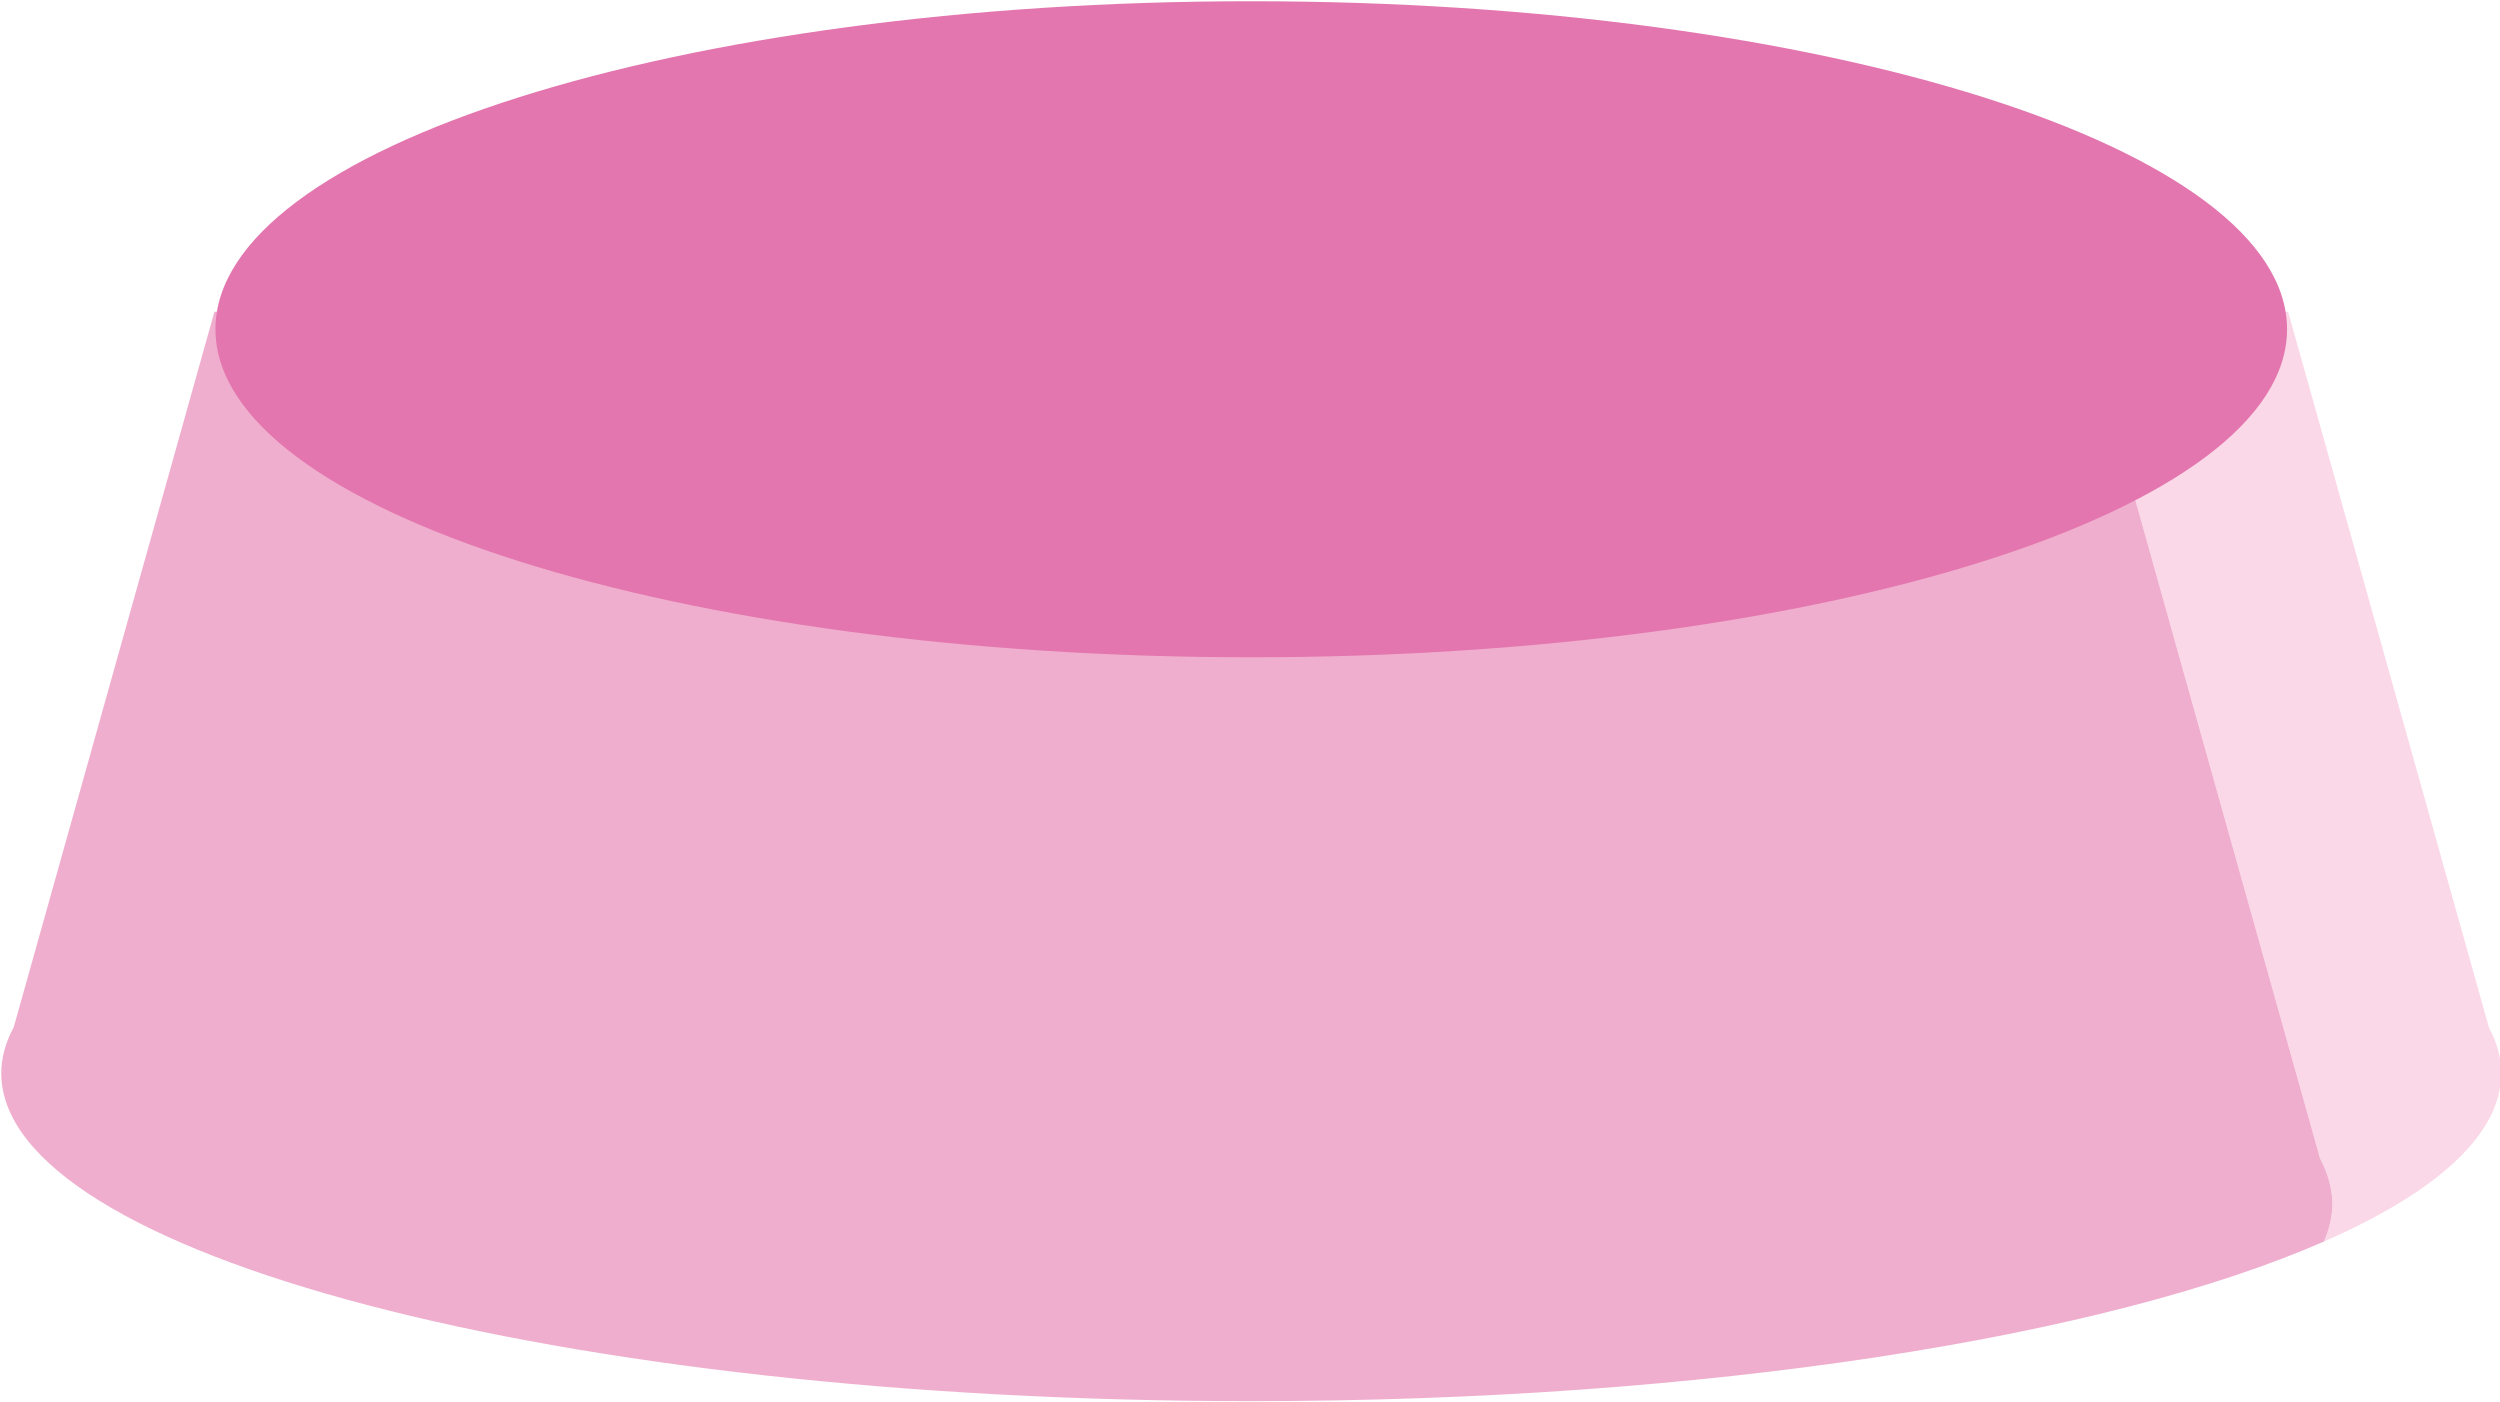
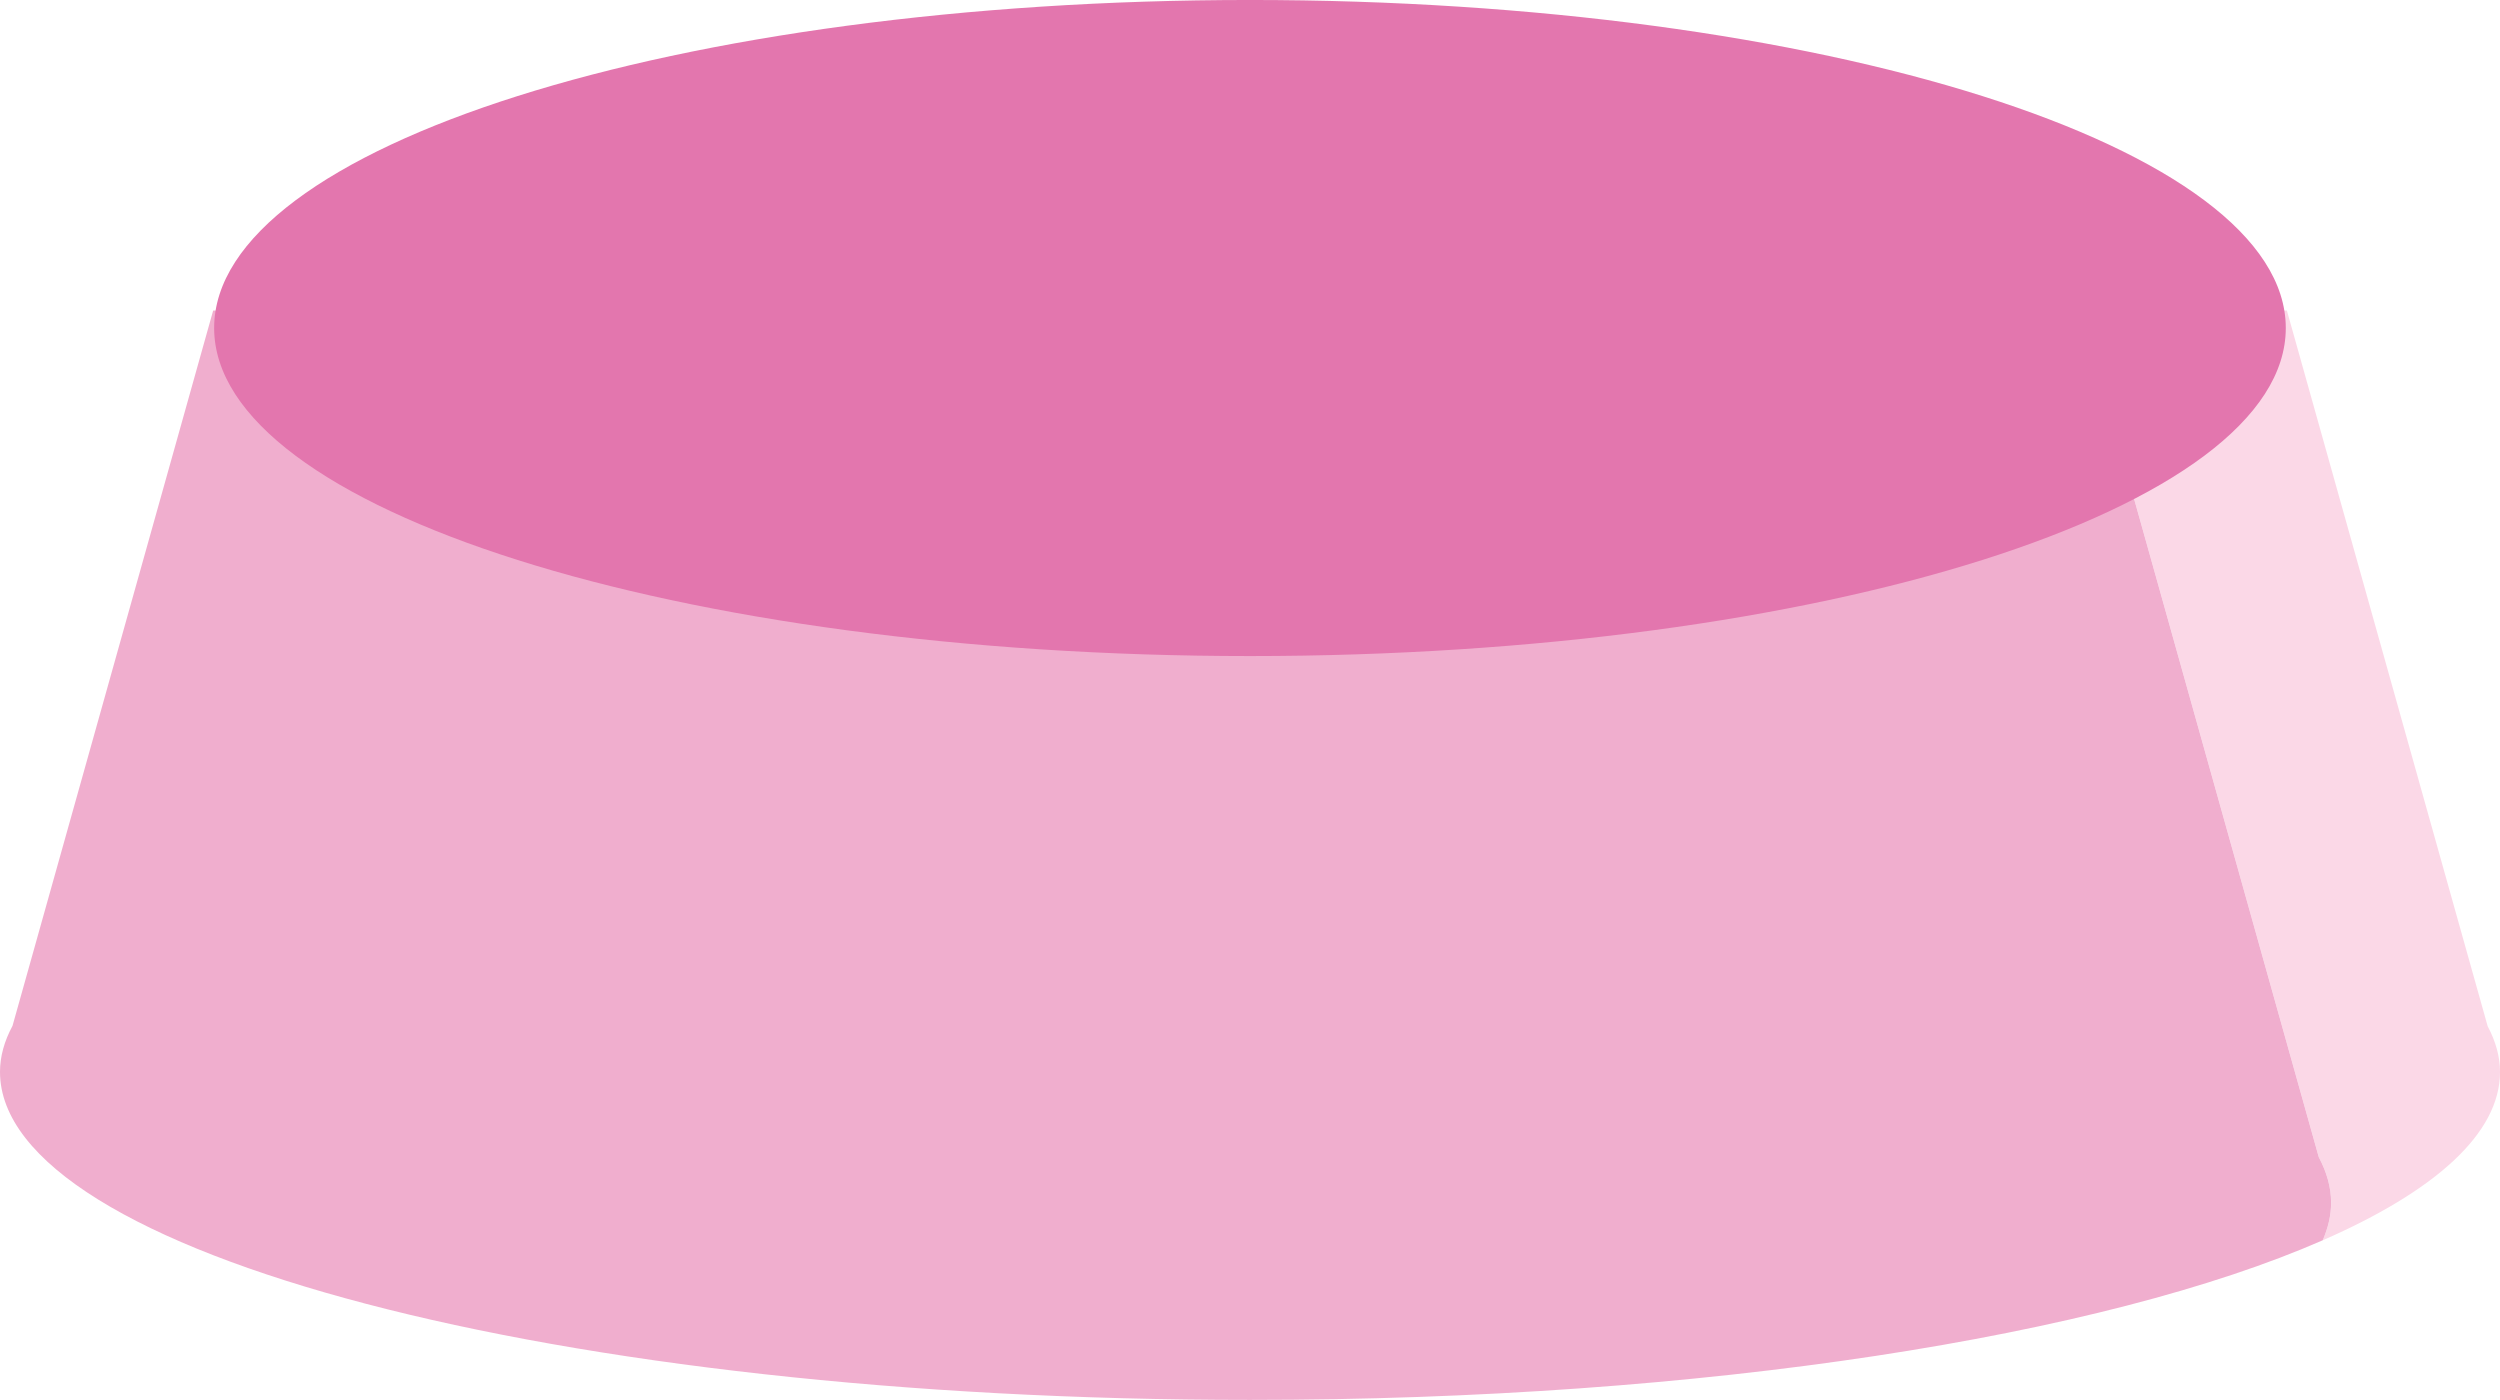
- <svg xmlns="http://www.w3.org/2000/svg" version="1.1" id="Layer_1" x="0px" y="0px" width="148.021px" height="82.979px" viewBox="0 0 148.021 82.979" enable-background="new 0 0 148.021 82.979" xml:space="preserve">
+ <svg xmlns="http://www.w3.org/2000/svg" version="1.1" id="Layer_1" x="0px" y="0px" width="125.717px" height="70.398px" viewBox="0.075 0.073 125.717 70.398" enable-background="new 0.075 0.073 125.717 70.398" xml:space="preserve">
  <g>
-     <path fill="#FBD8E7" d="M147.365,60.834l-11.889-42.377h-9.55l-7.091,7.75h6.641l11.889,42.377c0.47,0.884,0.729,1.786,0.729,2.703   c0,0.752-0.18,1.492-0.496,2.221c6.659-2.914,10.496-6.324,10.496-9.971C148.094,62.62,147.834,61.718,147.365,60.834z" />
-     <path fill="#F0AECE" d="M137.365,68.584l-11.889-42.377h-6.641l7.091-7.75H12.697l-2.174,7.75L0.815,60.813   c-0.477,0.891-0.74,1.8-0.74,2.725c0,10.727,33.134,19.422,74.009,19.422c26.98,0,50.582-3.79,63.515-9.451   c0.316-0.729,0.496-1.469,0.496-2.221C138.094,70.37,137.834,69.468,137.365,68.584z" />
-     <ellipse fill="#E376AE" cx="74.084" cy="19.495" rx="61.328" ry="19.422" />
+     <path fill="#FBD8E7" d="M125.172,51.679l-10.097-35.992h-8.111l-6.023,6.582h5.641l10.098,35.992   c0.399,0.751,0.62,1.518,0.62,2.296c0,0.639-0.154,1.267-0.422,1.886c5.655-2.475,8.915-5.371,8.915-8.468   C125.792,53.196,125.57,52.429,125.172,51.679z" />
+     <path fill="#F0AECE" d="M116.678,58.261l-10.098-35.992h-5.641l6.023-6.582H10.795l-1.846,6.582L0.704,51.66   c-0.406,0.758-0.629,1.528-0.629,2.315c0,9.11,28.141,16.495,62.857,16.495c22.915,0,42.961-3.219,53.945-8.027   c0.268-0.619,0.421-1.247,0.421-1.886C117.299,59.779,117.077,59.012,116.678,58.261z" />
+     <ellipse fill="#E376AE" cx="62.932" cy="16.568" rx="52.088" ry="16.496" />
  </g>
</svg>
